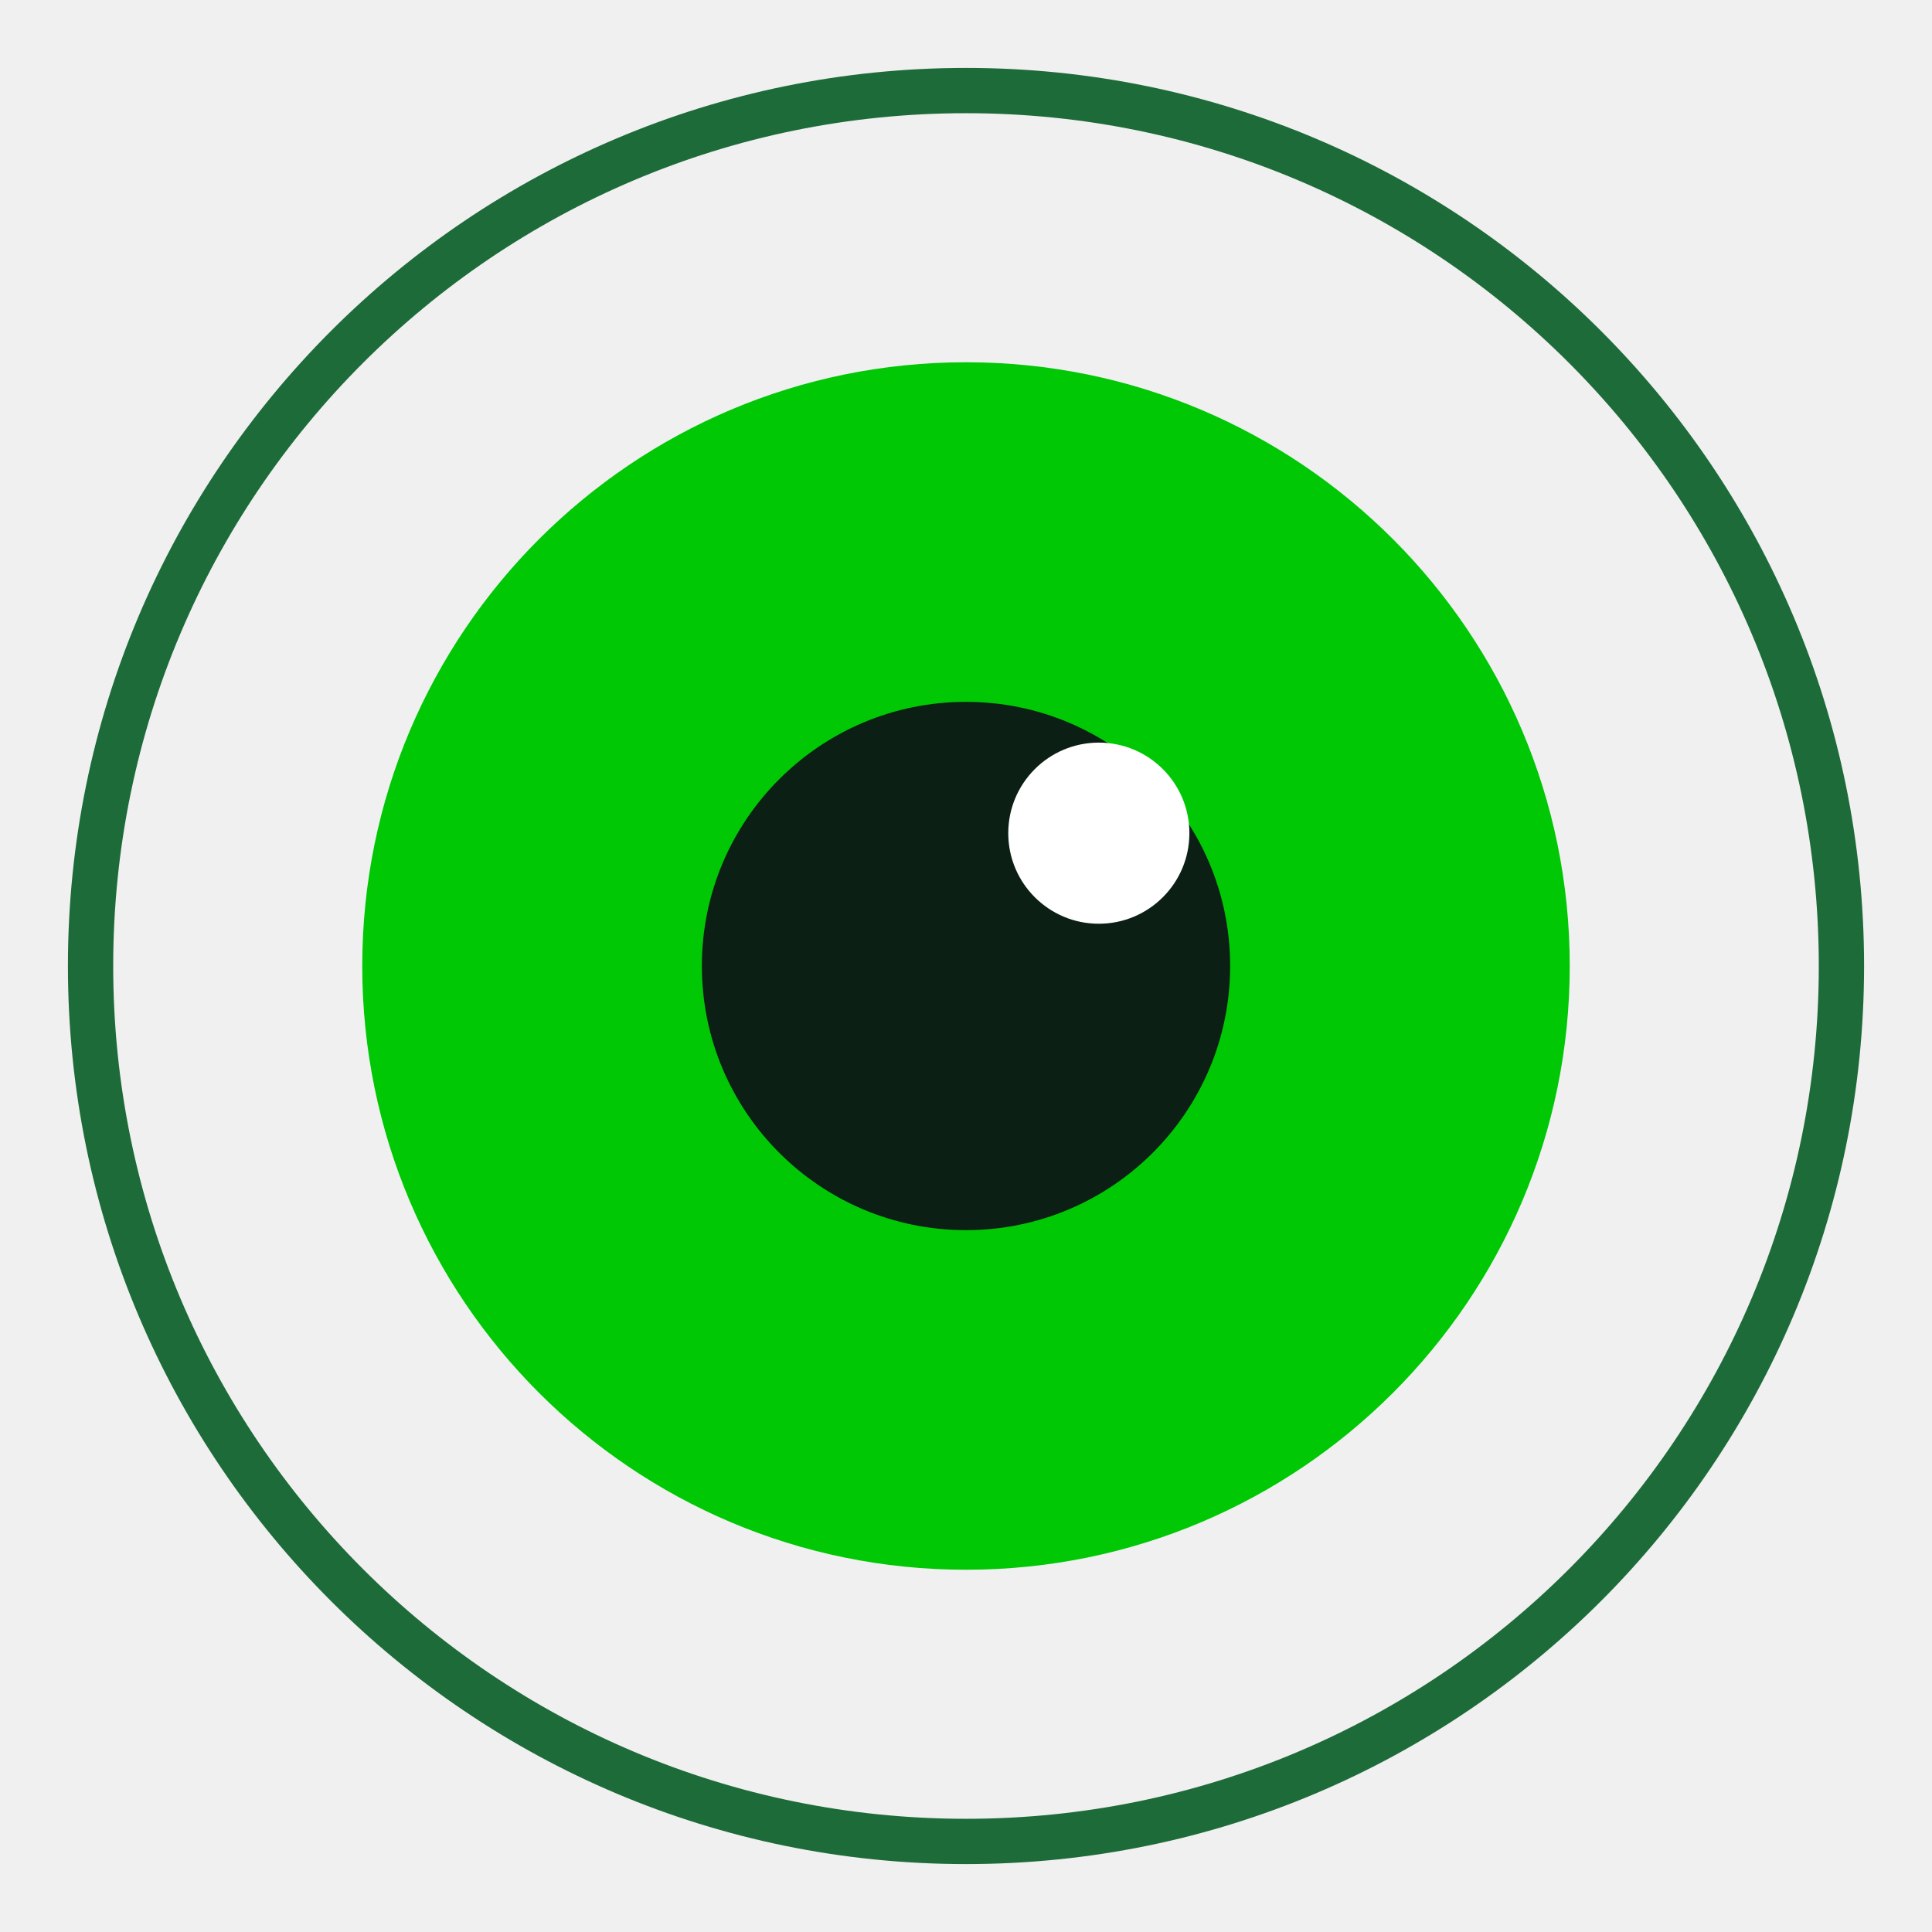
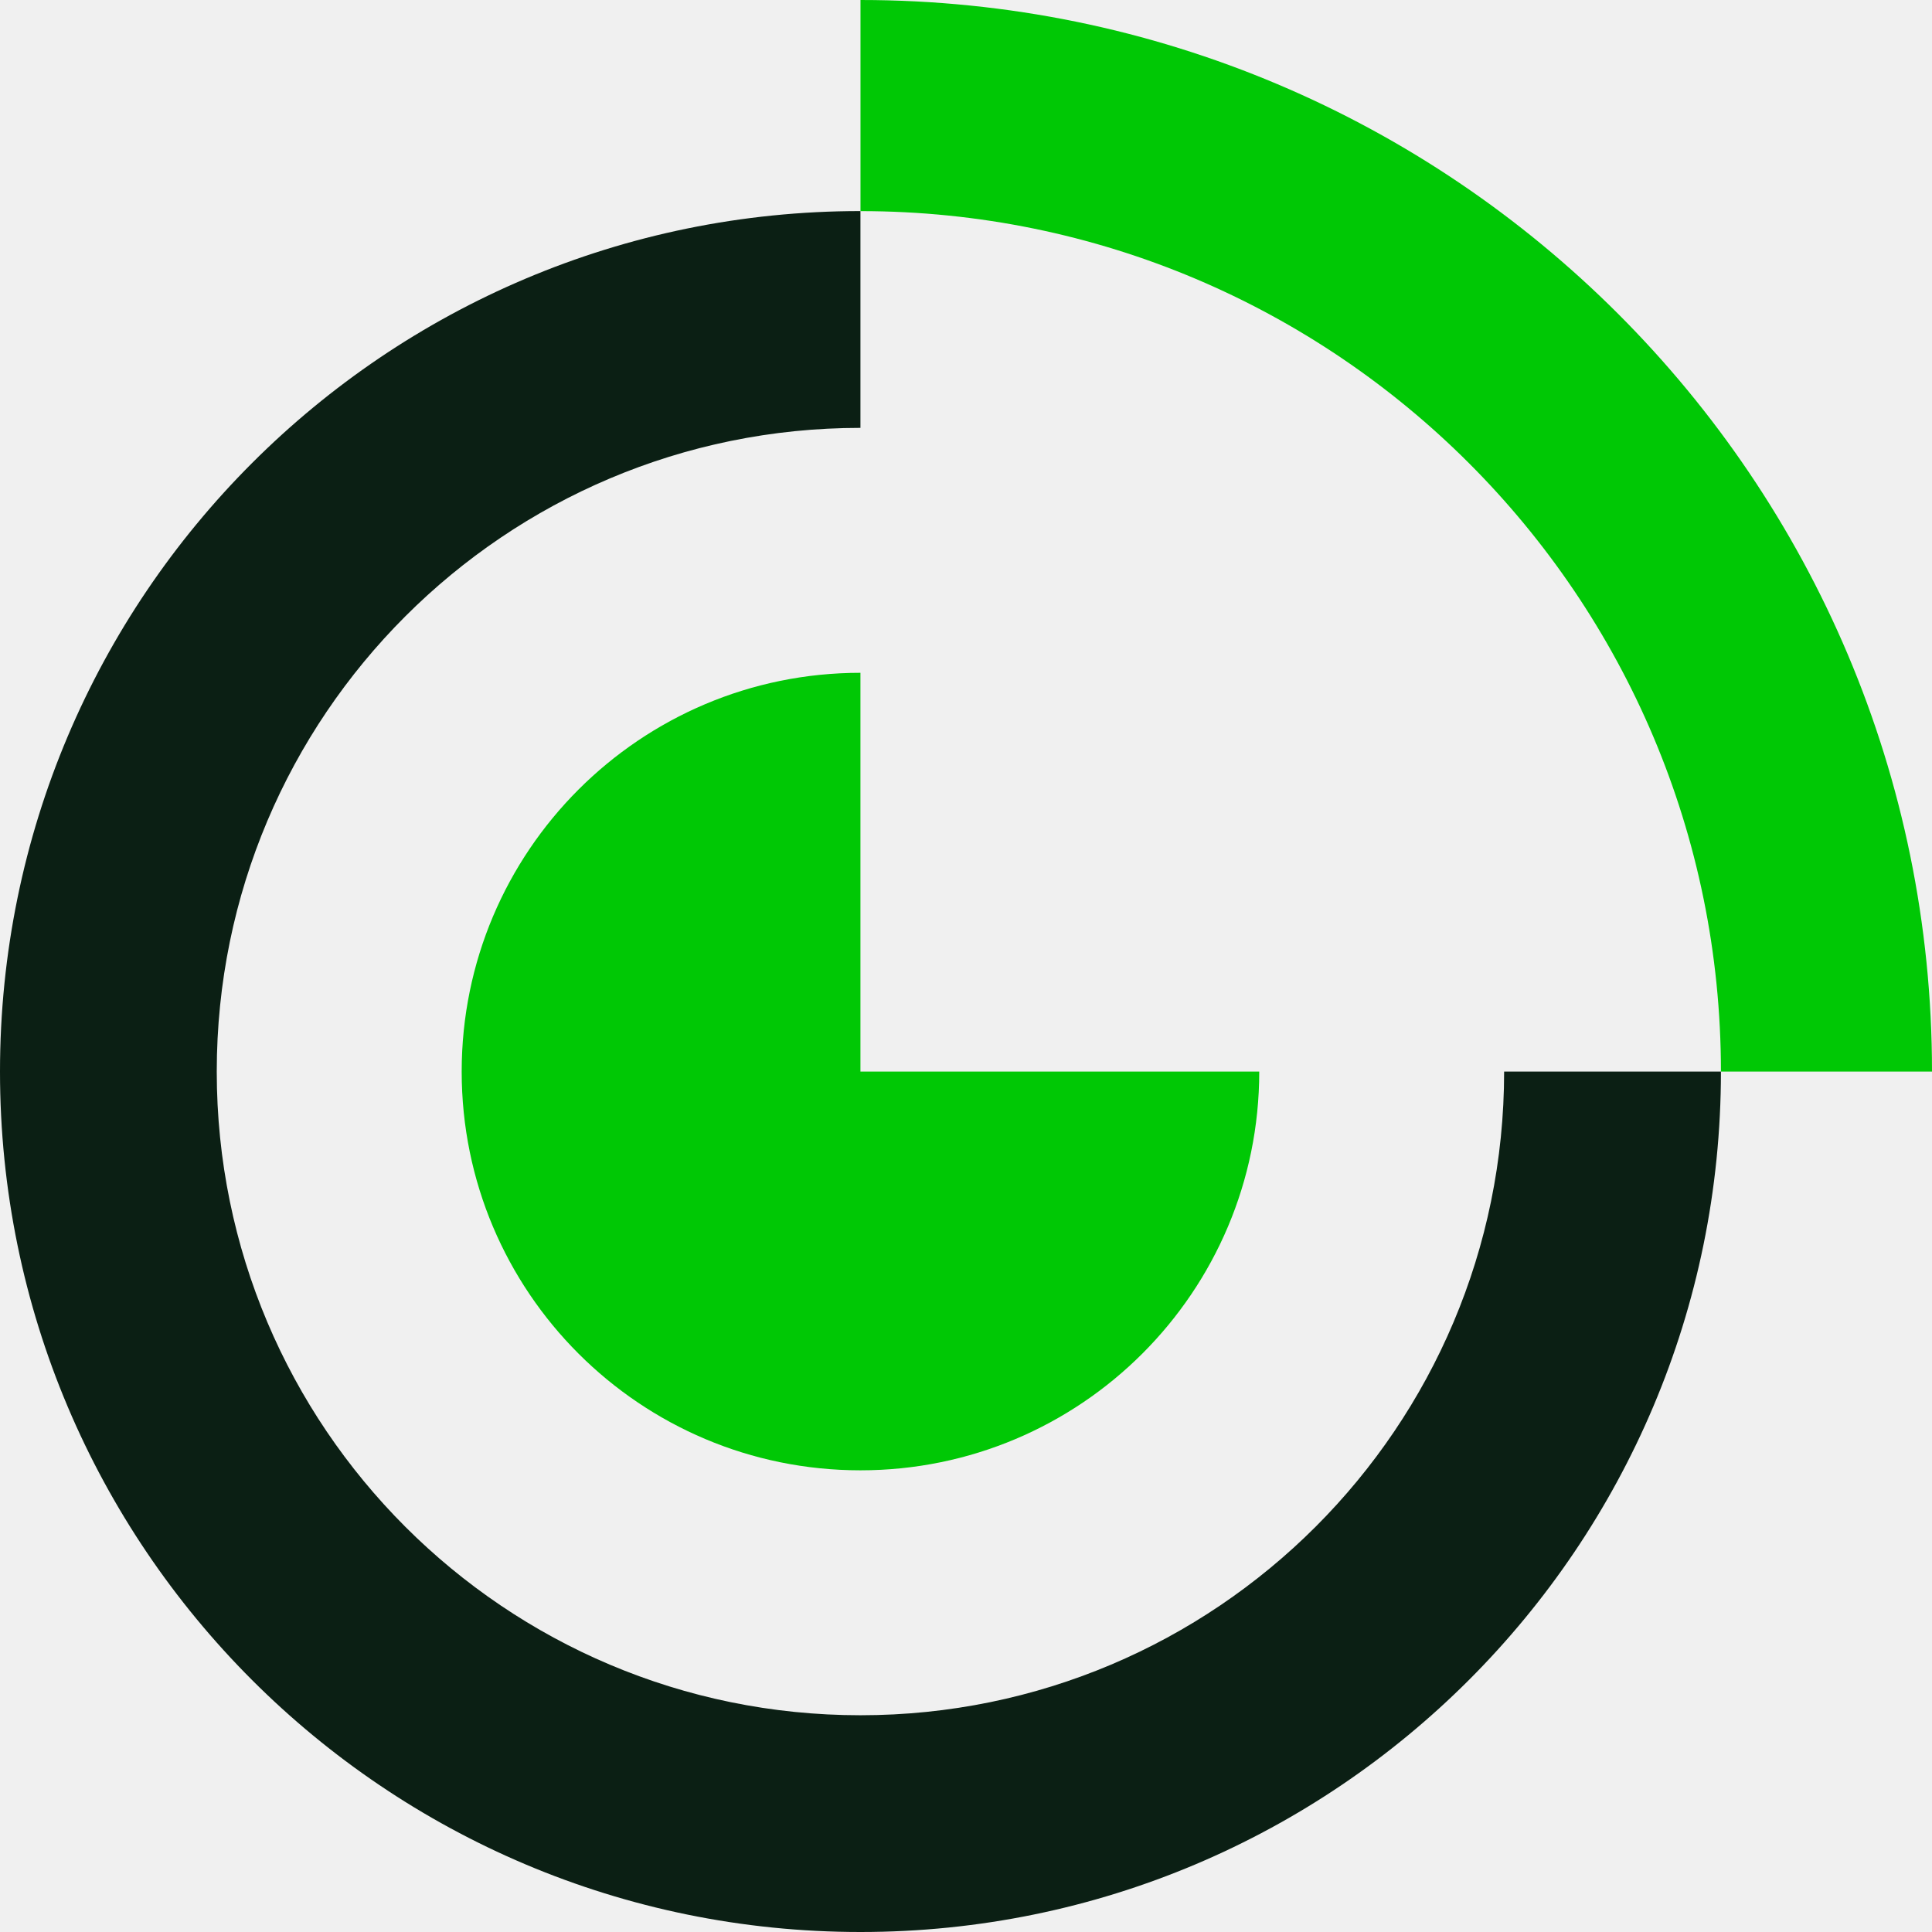
- <svg xmlns="http://www.w3.org/2000/svg" viewBox="0 0 64 64">
-   <circle cx="32" cy="32" r="29" fill="none" stroke="#1E6B3A" stroke-width="1.5" />
-   <circle cx="32" cy="32" r="20" fill="#00C805" />
-   <circle cx="32" cy="32" r="8.75" fill="#0B1F14" />
-   <circle cx="36.4" cy="27.6" r="3" fill="#FFFFFF" />
+ <svg xmlns="http://www.w3.org/2000/svg" viewBox="0 0 390.85 390.85">
+   <path fill="#0B1F14" d="M348.15,216.78c0,96.14-77.93,174.07-174.07,174.07C77.93,390.85,0,312.92,0,216.78S77.93,42.7,174.07,42.7v43.86c-71.93,0-130.22,58.29-130.22,130.22c0,71.93,58.29,130.22,130.22,130.22c71.93,0,130.22-58.29,130.22-130.22H348.15z" />
+   <path fill="#00C805" d="M390.85,216.78h-42.7c0-96.14-77.93-174.07-174.07-174.07V0C293.79,0,390.85,97.06,390.85,216.78z" />
+   <path fill="#00C805" d="M254.75,216.78c0,44.57-36.14,80.67-80.68,80.67c-44.57,0-80.67-36.1-80.67-80.67c0-44.53,36.1-80.67,80.67-80.67v80.67H254.75z" />
</svg>
